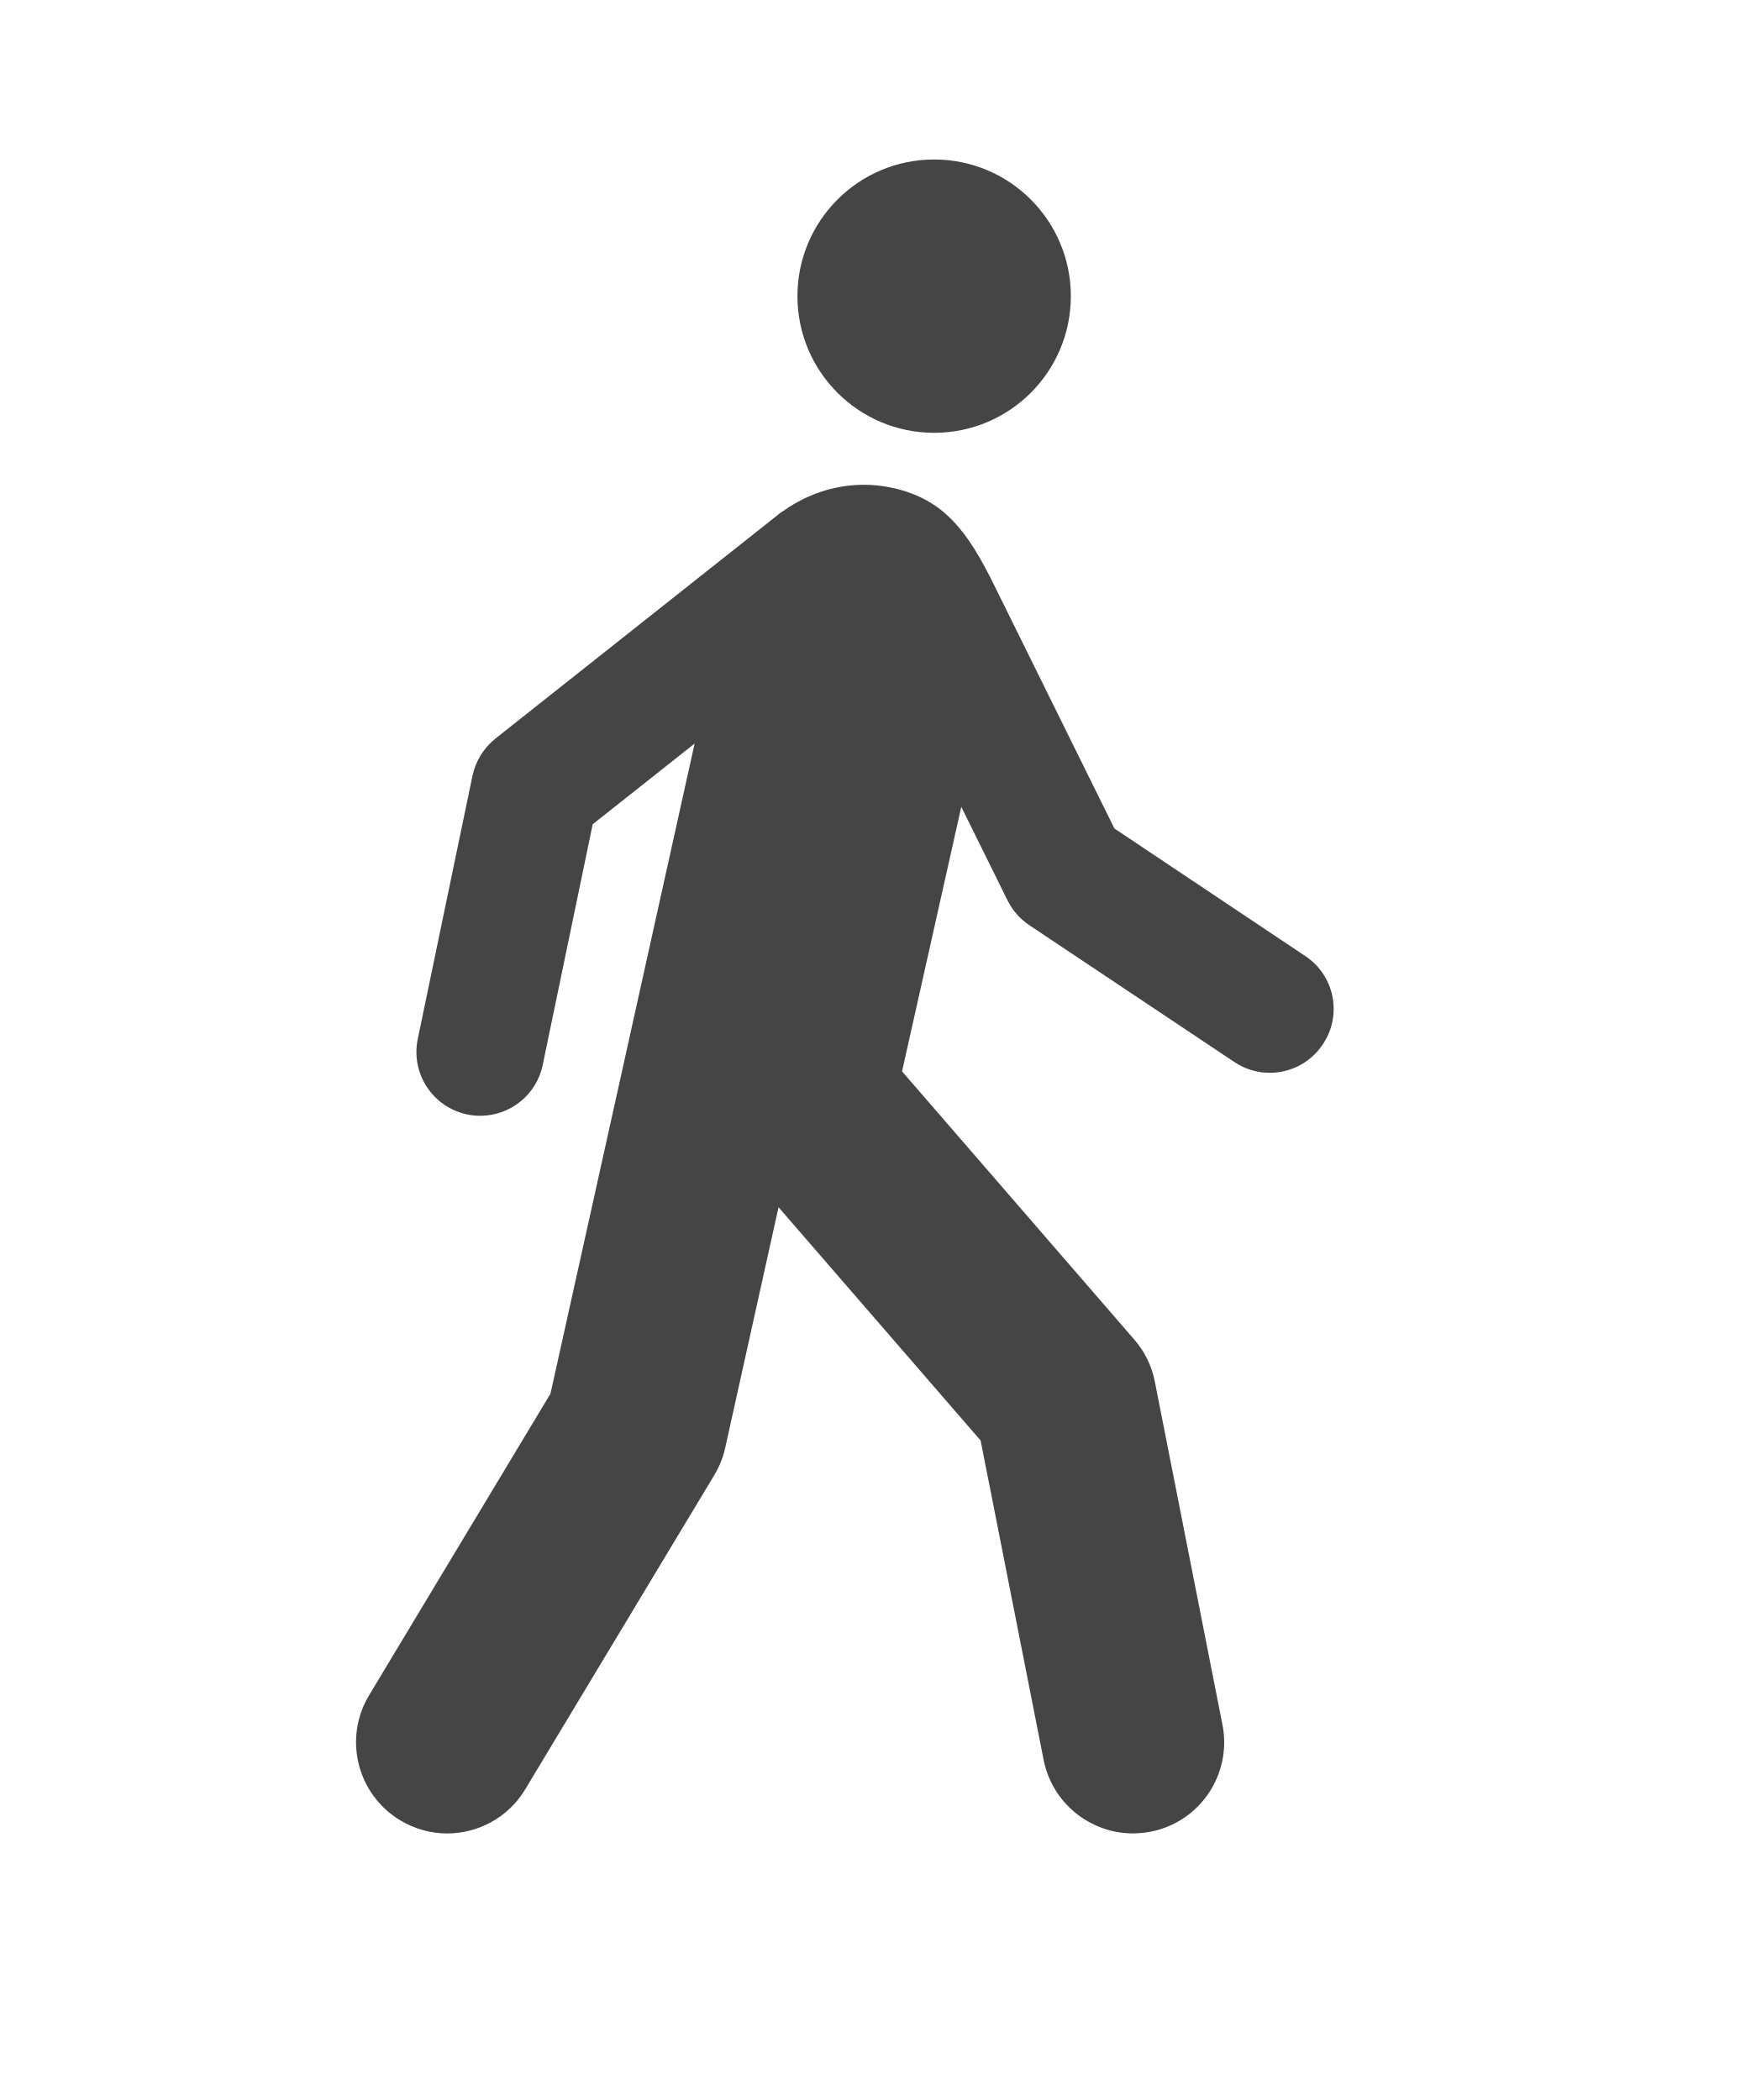
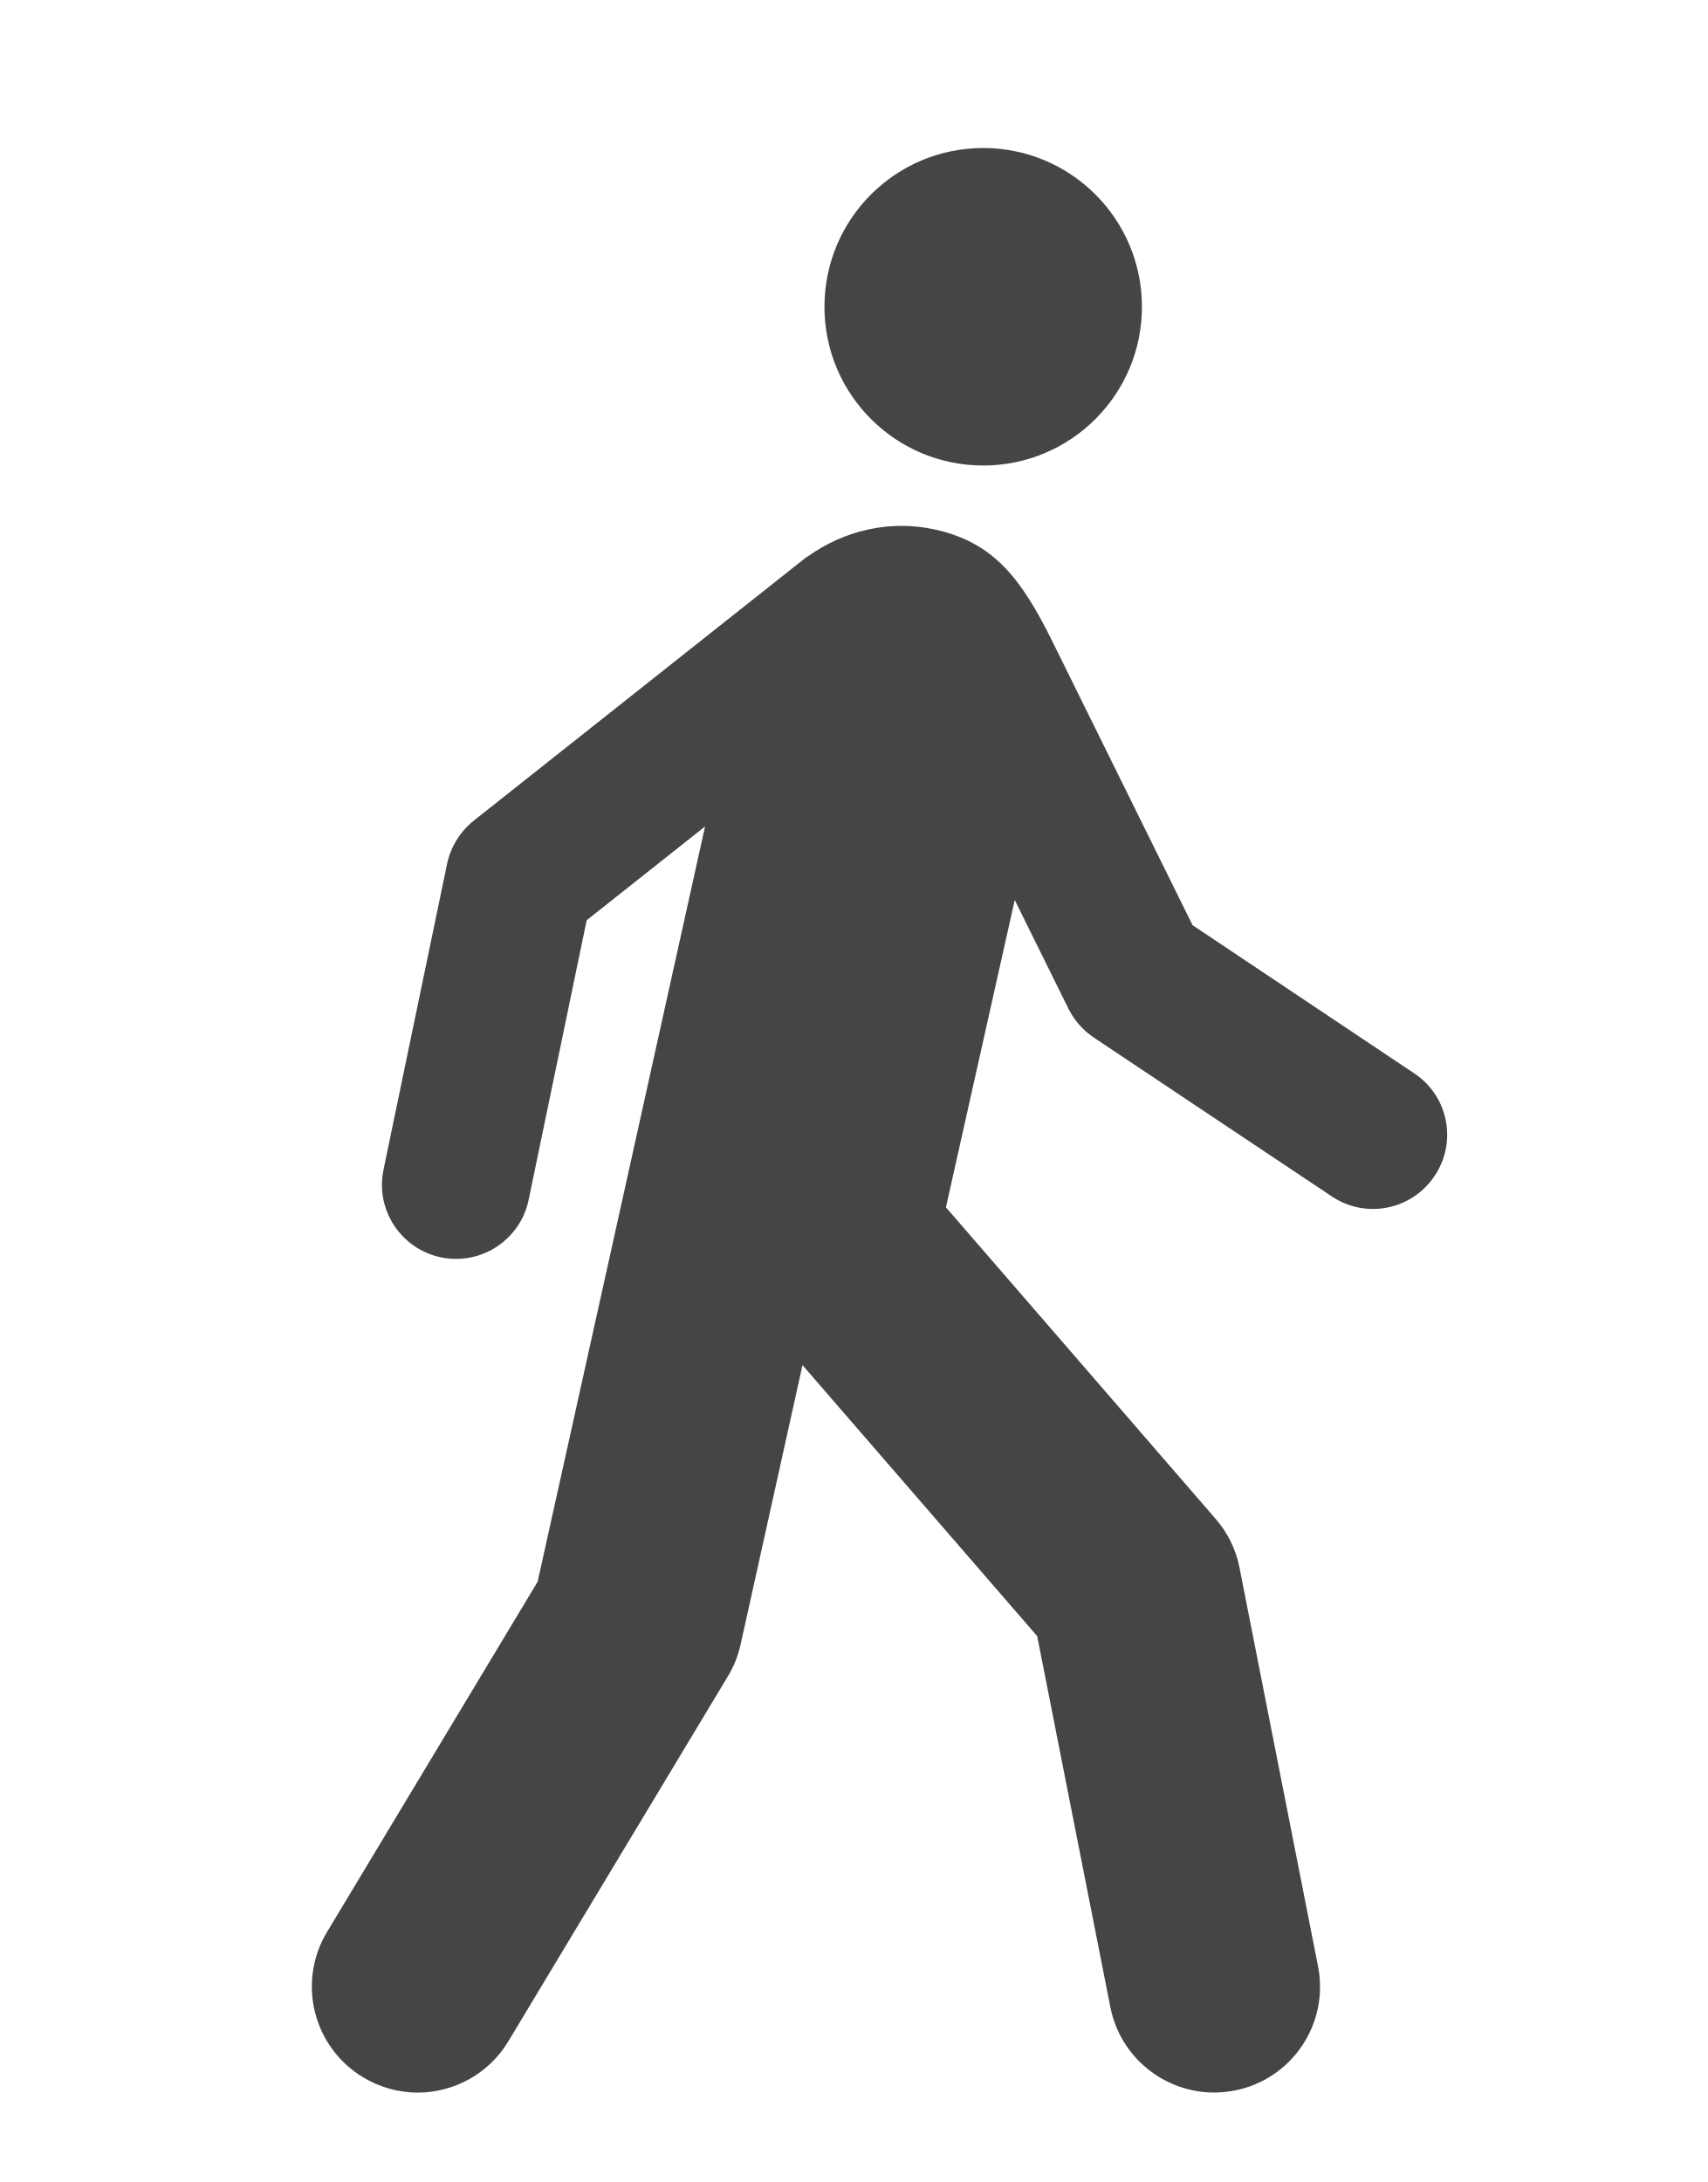
- <svg xmlns="http://www.w3.org/2000/svg" version="1.1" id="Layer_1" x="0px" y="0px" width="25px" height="30px" viewBox="160 160 30 40" enable-background="new 0 0 443.064 313.28" xml:space="preserve">
+ <svg xmlns="http://www.w3.org/2000/svg" version="1.1" id="Layer_1" x="0px" y="0px" width="18px" height="23px" viewBox="160 161 28 35" enable-background="new 0 0 443.064 313.28" xml:space="preserve">
  <g>
    <path fill="#454545" d="M183.19,178.211l-3.635-2.43l-2.294-4.643c-0.509-1.031-0.959-1.629-1.927-1.844   c-0.75-0.166-1.496,0.02-2.081,0.436c-0.017,0.012-0.035,0.021-0.051,0.033l-5.437,4.307   c-0.221,0.178-0.375,0.428-0.434,0.705l-1.043,5.018c-0.135,0.656,0.287,1.299,0.945,1.435   c0.083,0.018,0.166,0.025,0.247,0.025c0.564,0,1.069-0.395,1.188-0.967l0.952-4.586l1.941-1.537   c0,0-1.255,5.66-1.255,5.664l-1.49,6.719l-3.455,5.746c-0.493,0.822-0.227,1.887,0.594,2.381   c0.28,0.168,0.589,0.25,0.893,0.25c0.587,0,1.164-0.301,1.488-0.842l3.602-5.988   c0.096-0.16,0.166-0.336,0.206-0.518l1.015-4.58l3.848,4.443l1.2,6.084   c0.163,0.826,0.89,1.4,1.701,1.4c0.111,0,0.225-0.012,0.339-0.033c0.94-0.185,1.551-1.098,1.365-2.039   l-1.288-6.537c-0.058-0.295-0.192-0.57-0.392-0.799l-4.421-5.107l1.128-5.039l0.879,1.779   c0.096,0.193,0.237,0.355,0.415,0.475l3.906,2.607c0.558,0.373,1.313,0.223,1.684-0.336   C183.899,179.336,183.748,178.58,183.19,178.211z" />
    <circle fill="#454545" cx="176.122" cy="165.641" r="2.603" />
  </g>
</svg>
